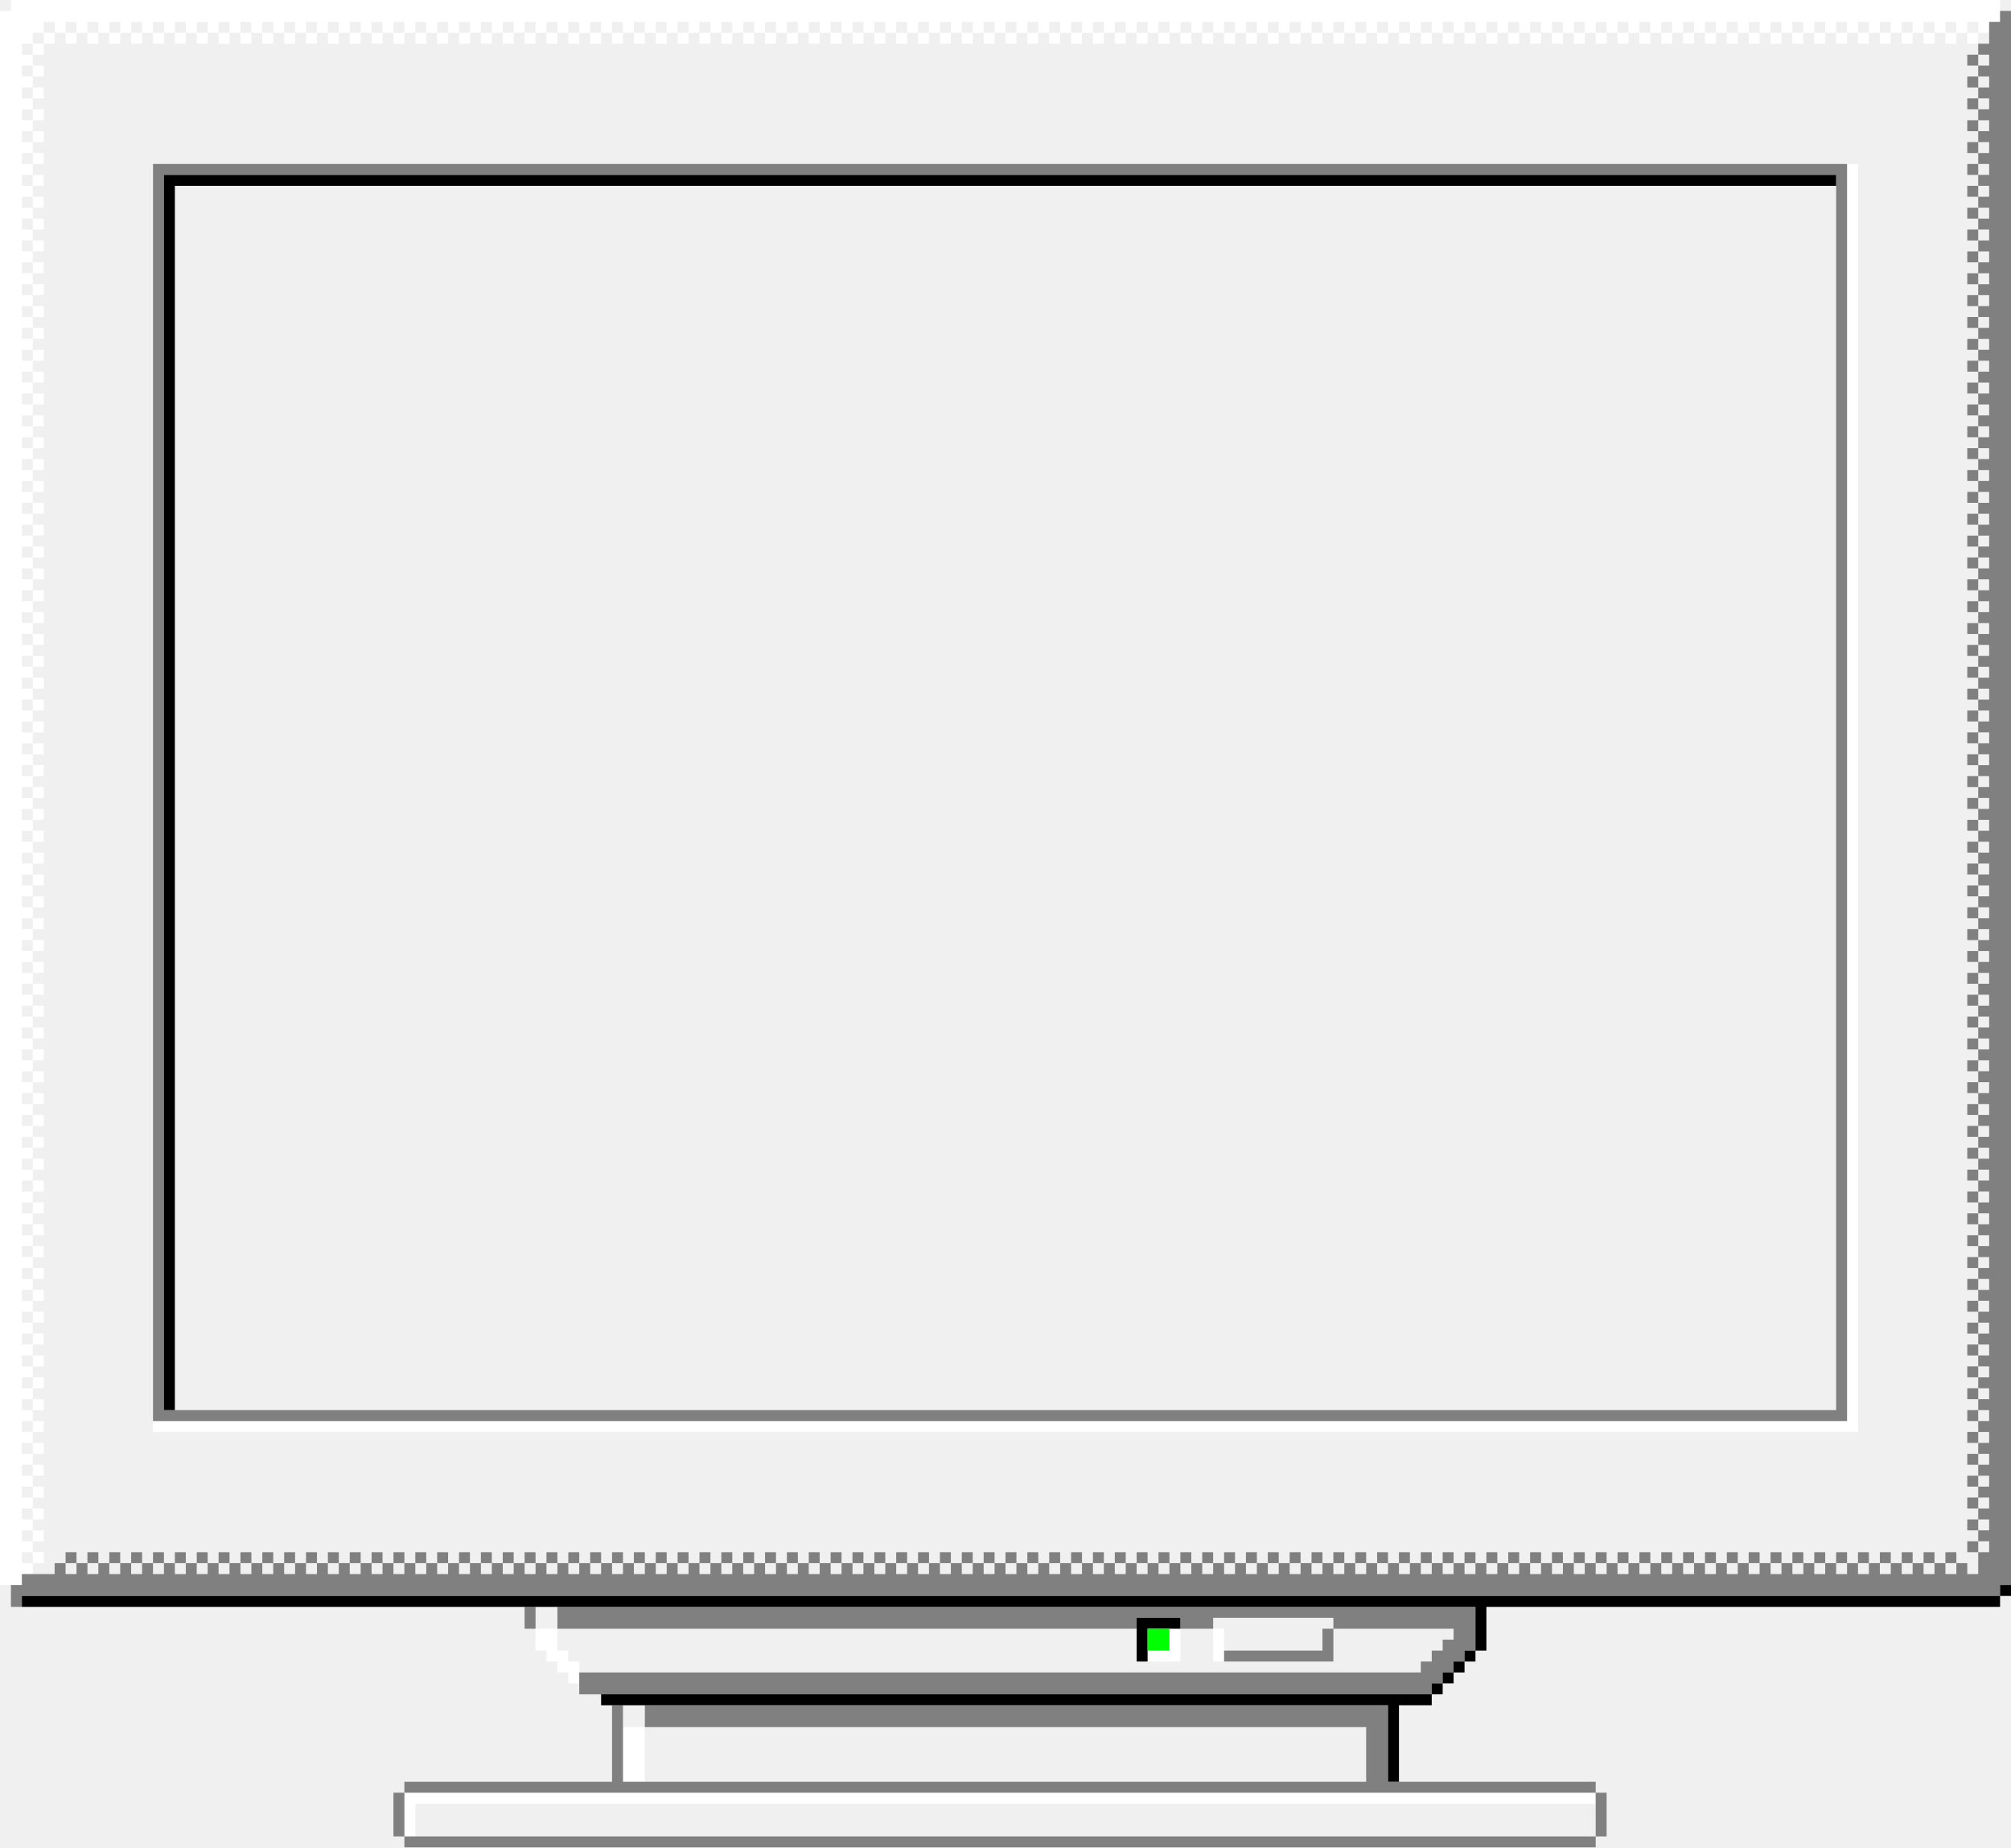
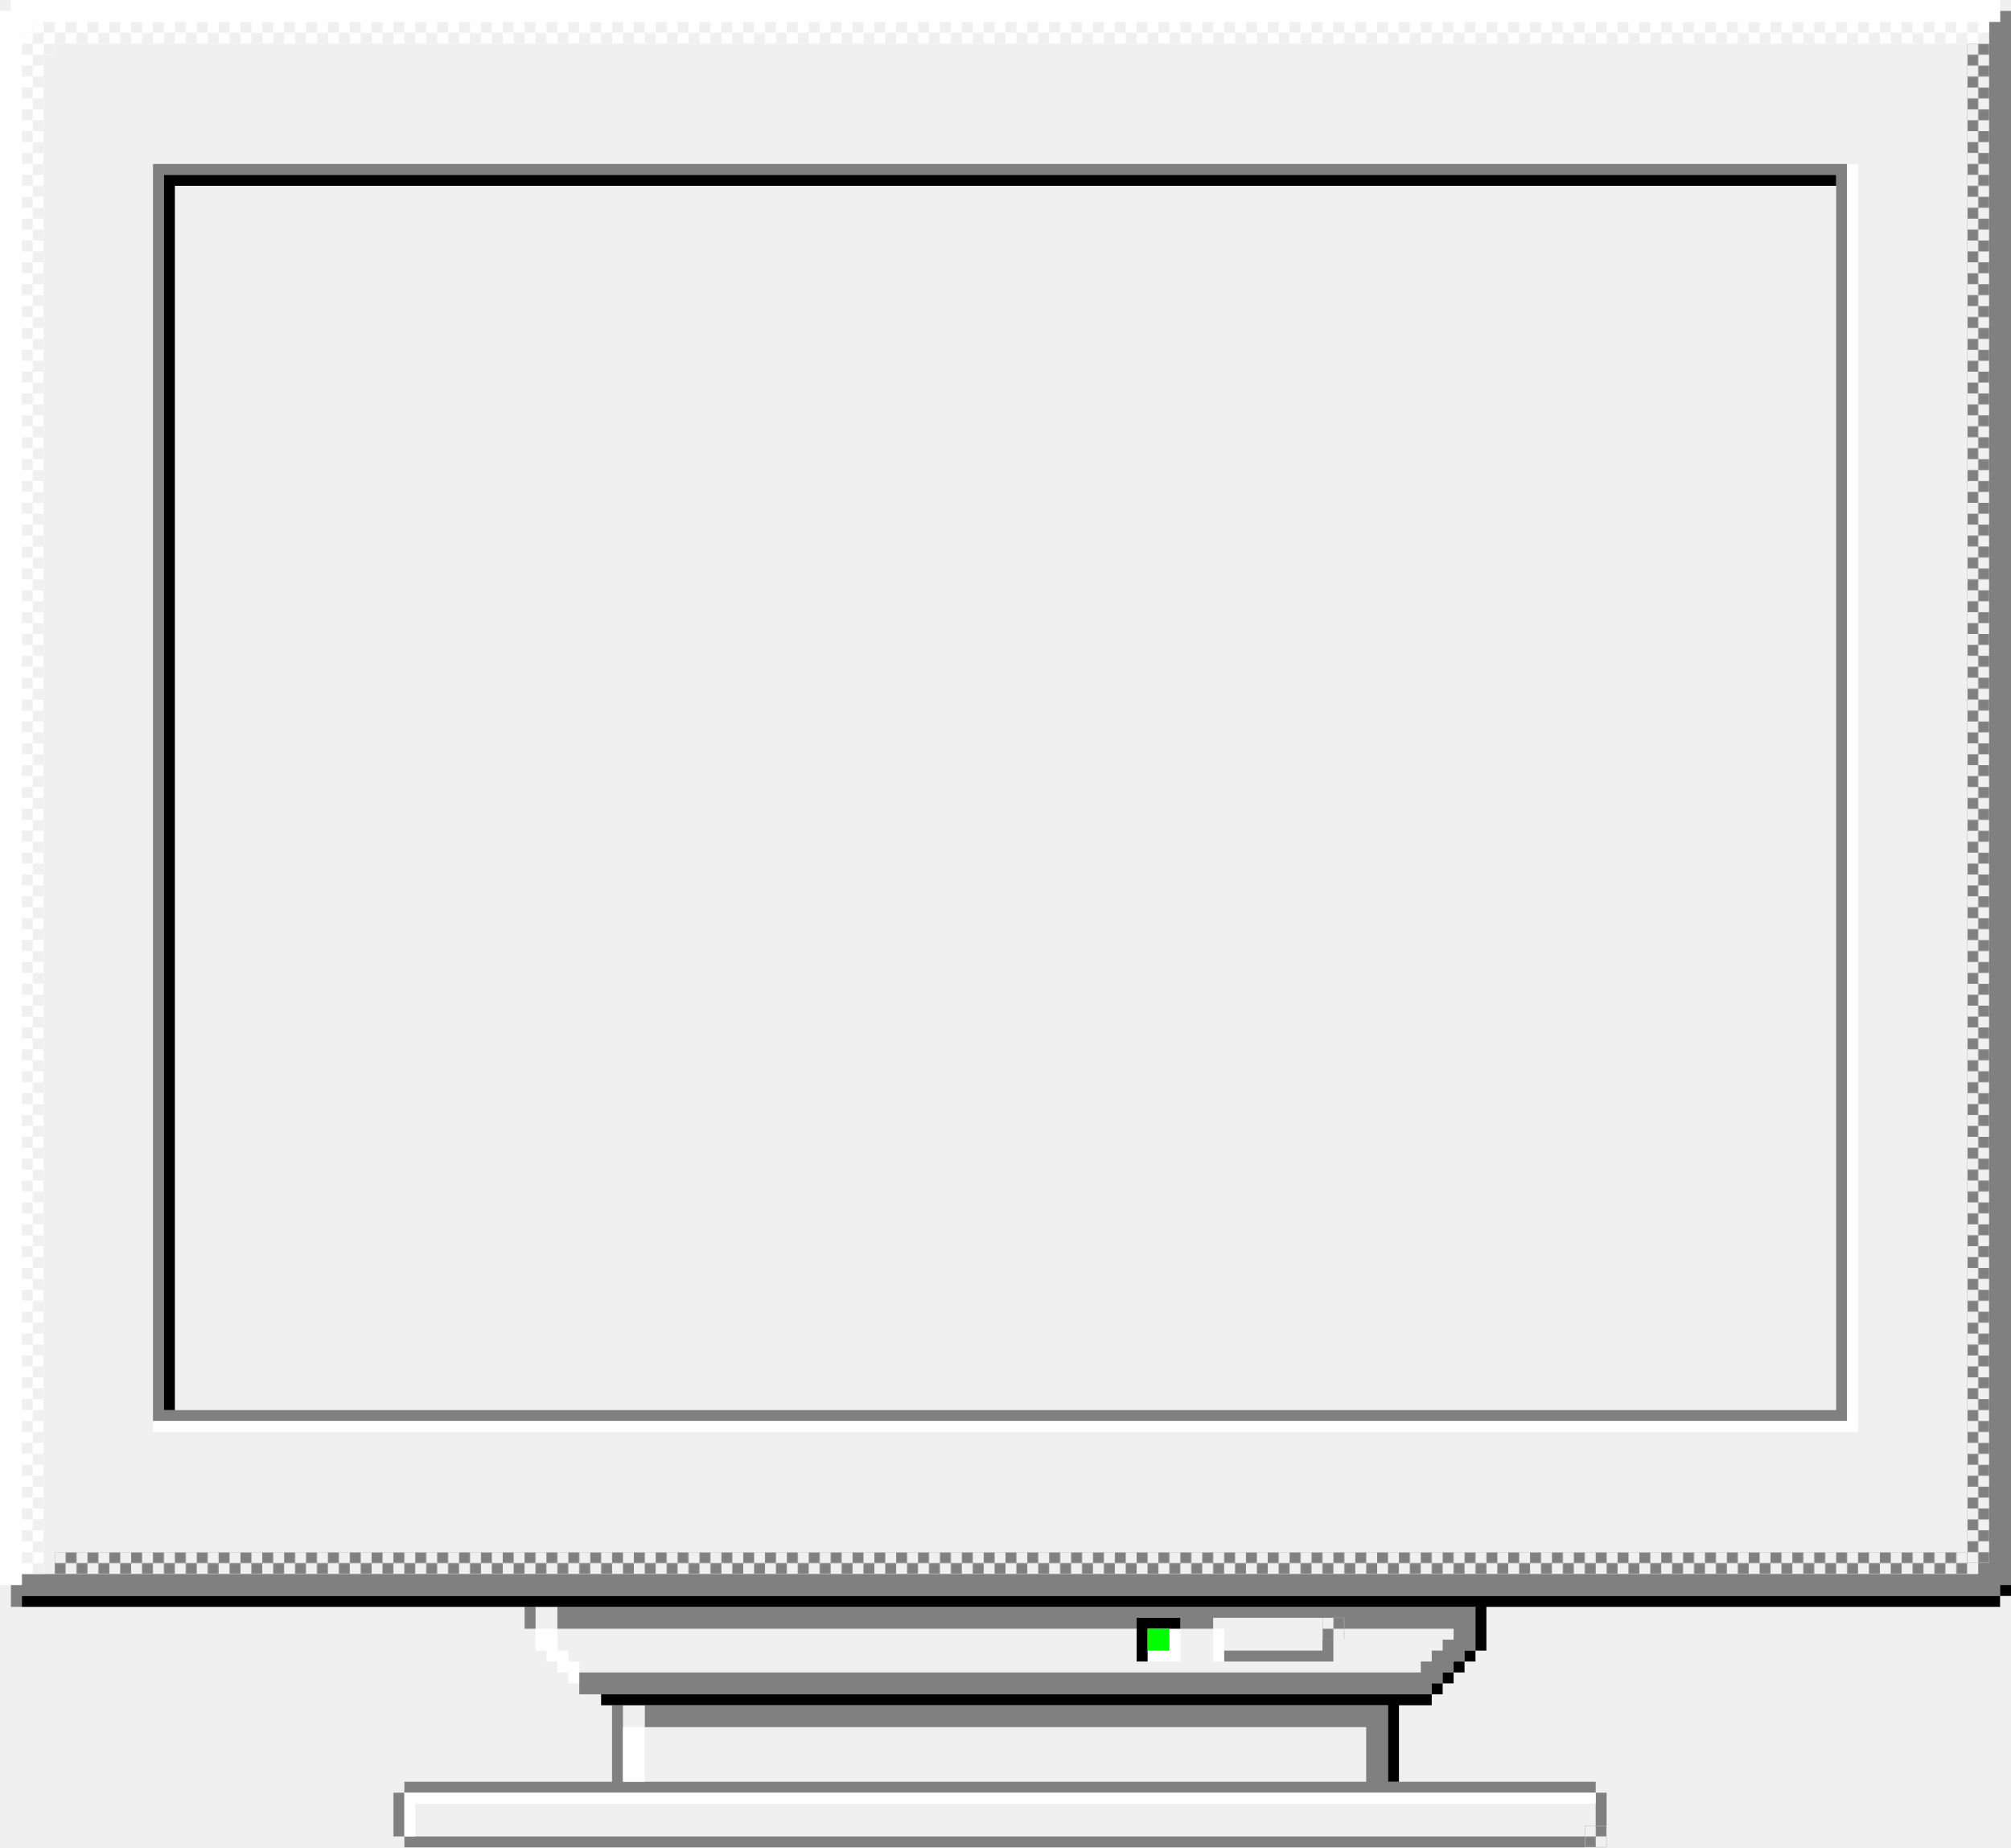
<svg xmlns="http://www.w3.org/2000/svg" width="184" height="169" viewBox="0 0 184 169">
-   <path fill="#ffffff" d="M1 0h182v1h-182zM0 1h183v1h-183zM0 2h4v1h-4zM5 2h1v1h-1zM7 2h1v1h-1zM9 2h1v1h-1z     M11 2h1v1h-1zM13 2h1v1h-1zM15 2h1v1h-1zM17 2h1v1h-1zM19 2h1v1h-1zM21 2h1v1h-1z     M23 2h1v1h-1zM25 2h1v1h-1zM27 2h1v1h-1zM29 2h1v1h-1zM31 2h1v1h-1zM33 2h1v1h-1z     M35 2h1v1h-1zM37 2h1v1h-1zM39 2h1v1h-1zM41 2h1v1h-1zM43 2h1v1h-1zM45 2h1v1h-1z     M47 2h1v1h-1zM49 2h1v1h-1zM51 2h1v1h-1zM53 2h1v1h-1zM55 2h1v1h-1zM57 2h1v1h-1z     M59 2h1v1h-1zM61 2h1v1h-1zM63 2h1v1h-1zM65 2h1v1h-1zM67 2h1v1h-1zM69 2h1v1h-1z     M71 2h1v1h-1zM73 2h1v1h-1zM75 2h1v1h-1zM77 2h1v1h-1zM79 2h1v1h-1zM81 2h1v1h-1z     M83 2h1v1h-1zM85 2h1v1h-1zM87 2h1v1h-1zM89 2h1v1h-1zM91 2h1v1h-1zM93 2h1v1h-1z     M95 2h1v1h-1zM97 2h1v1h-1zM99 2h1v1h-1zM101 2h1v1h-1zM103 2h1v1h-1zM105 2h1v1h-1z     M107 2h1v1h-1zM109 2h1v1h-1zM111 2h1v1h-1zM113 2h1v1h-1zM115 2h1v1h-1zM117 2h1v1h-1z     M119 2h1v1h-1zM121 2h1v1h-1zM123 2h1v1h-1zM125 2h1v1h-1zM127 2h1v1h-1zM129 2h1v1h-1z     M131 2h1v1h-1zM133 2h1v1h-1zM135 2h1v1h-1zM137 2h1v1h-1zM139 2h1v1h-1zM141 2h1v1h-1z     M143 2h1v1h-1zM145 2h1v1h-1zM147 2h1v1h-1zM149 2h1v1h-1zM151 2h1v1h-1zM153 2h1v1h-1z     M155 2h1v1h-1zM157 2h1v1h-1zM159 2h1v1h-1zM161 2h1v1h-1zM163 2h1v1h-1zM165 2h1v1h-1z     M167 2h1v1h-1zM169 2h1v1h-1zM171 2h1v1h-1zM173 2h1v1h-1zM175 2h1v1h-1zM177 2h1v1h-1z     M179 2h1v1h-1zM181 2h1v1h-1zM0 3h3v1h-3zM4 3h1v1h-1zM6 3h1v1h-1zM8 3h1v1h-1z     M10 3h1v1h-1zM12 3h1v1h-1zM14 3h1v1h-1zM16 3h1v1h-1zM18 3h1v1h-1zM20 3h1v1h-1z     M22 3h1v1h-1zM24 3h1v1h-1zM26 3h1v1h-1zM28 3h1v1h-1zM30 3h1v1h-1zM32 3h1v1h-1z     M34 3h1v1h-1zM36 3h1v1h-1zM38 3h1v1h-1zM40 3h1v1h-1zM42 3h1v1h-1zM44 3h1v1h-1z     M46 3h1v1h-1zM48 3h1v1h-1zM50 3h1v1h-1zM52 3h1v1h-1zM54 3h1v1h-1zM56 3h1v1h-1z     M58 3h1v1h-1zM60 3h1v1h-1zM62 3h1v1h-1zM64 3h1v1h-1zM66 3h1v1h-1zM68 3h1v1h-1z     M70 3h1v1h-1zM72 3h1v1h-1zM74 3h1v1h-1zM76 3h1v1h-1zM78 3h1v1h-1zM80 3h1v1h-1z     M82 3h1v1h-1zM84 3h1v1h-1zM86 3h1v1h-1zM88 3h1v1h-1zM90 3h1v1h-1zM92 3h1v1h-1z     M94 3h1v1h-1zM96 3h1v1h-1zM98 3h1v1h-1zM100 3h1v1h-1zM102 3h1v1h-1zM104 3h1v1h-1z     M106 3h1v1h-1zM108 3h1v1h-1zM110 3h1v1h-1zM112 3h1v1h-1zM114 3h1v1h-1zM116 3h1v1h-1z     M118 3h1v1h-1zM120 3h1v1h-1zM122 3h1v1h-1zM124 3h1v1h-1zM126 3h1v1h-1zM128 3h1v1h-1z     M130 3h1v1h-1zM132 3h1v1h-1zM134 3h1v1h-1zM136 3h1v1h-1zM138 3h1v1h-1zM140 3h1v1h-1z     M142 3h1v1h-1zM144 3h1v1h-1zM146 3h1v1h-1zM148 3h1v1h-1zM150 3h1v1h-1zM152 3h1v1h-1z     M154 3h1v1h-1zM156 3h1v1h-1zM158 3h1v1h-1zM160 3h1v1h-1zM162 3h1v1h-1zM164 3h1v1h-1z     M166 3h1v1h-1zM168 3h1v1h-1zM170 3h1v1h-1zM172 3h1v1h-1zM174 3h1v1h-1zM176 3h1v1h-1z     M178 3h1v1h-1zM180 3h1v1h-1zM0 4h2v1h-2zM3 4h1v1h-1zM0 5h3v1h-3zM0 6h2v1h-2z     M3 6h1v1h-1zM0 7h3v1h-3zM0 8h2v1h-2zM3 8h1v1h-1zM0 9h3v1h-3zM0 10h2v1h-2z     M3 10h1v1h-1zM0 11h3v1h-3zM0 12h2v1h-2zM3 12h1v1h-1zM0 13h3v1h-3zM0 14h2v1h-2z     M3 14h1v1h-1zM0 15h3v1h-3zM0 16h2v1h-2zM3 16h1v1h-1zM0 17h3v1h-3zM0 18h2v1h-2z     M3 18h1v1h-1zM0 19h3v1h-3zM0 20h2v1h-2zM3 20h1v1h-1zM0 21h3v1h-3zM0 22h2v1h-2z     M3 22h1v1h-1zM0 23h3v1h-3zM0 24h2v1h-2zM3 24h1v1h-1zM0 25h3v1h-3zM0 26h2v1h-2z     M3 26h1v1h-1zM0 27h3v1h-3zM0 28h2v1h-2zM3 28h1v1h-1zM0 29h3v1h-3zM0 30h2v1h-2z     M3 30h1v1h-1zM0 31h3v1h-3zM0 32h2v1h-2zM3 32h1v1h-1zM0 33h3v1h-3zM0 34h2v1h-2z     M3 34h1v1h-1zM0 35h3v1h-3zM0 36h2v1h-2zM3 36h1v1h-1zM0 37h3v1h-3zM0 38h2v1h-2z     M3 38h1v1h-1zM0 39h3v1h-3zM0 40h2v1h-2zM3 40h1v1h-1zM0 41h3v1h-3zM0 42h2v1h-2z     M3 42h1v1h-1zM0 43h3v1h-3zM0 44h2v1h-2zM3 44h1v1h-1zM0 45h3v1h-3zM0 46h2v1h-2z     M3 46h1v1h-1zM0 47h3v1h-3zM0 48h2v1h-2zM3 48h1v1h-1zM0 49h3v1h-3zM0 50h2v1h-2z     M3 50h1v1h-1zM0 51h3v1h-3zM0 52h2v1h-2zM3 52h1v1h-1zM0 53h3v1h-3zM0 54h2v1h-2z     M3 54h1v1h-1zM0 55h3v1h-3zM0 56h2v1h-2zM3 56h1v1h-1zM0 57h3v1h-3zM0 58h2v1h-2z     M3 58h1v1h-1zM0 59h3v1h-3zM0 60h2v1h-2zM3 60h1v1h-1zM0 61h3v1h-3zM0 62h2v1h-2z     M3 62h1v1h-1zM0 63h3v1h-3zM0 64h2v1h-2zM3 64h1v1h-1zM0 65h3v1h-3zM0 66h2v1h-2z     M3 66h1v1h-1zM0 67h3v1h-3zM0 68h2v1h-2zM3 68h1v1h-1zM0 69h3v1h-3zM0 70h2v1h-2z     M3 70h1v1h-1zM0 71h3v1h-3zM0 72h2v1h-2zM3 72h1v1h-1zM0 73h3v1h-3zM0 74h2v1h-2z     M3 74h1v1h-1zM0 75h3v1h-3zM0 76h2v1h-2zM3 76h1v1h-1zM0 77h3v1h-3zM0 78h2v1h-2z     M3 78h1v1h-1zM0 79h3v1h-3zM0 80h2v1h-2zM3 80h1v1h-1zM0 81h3v1h-3zM0 82h2v1h-2z     M3 82h1v1h-1zM0 83h3v1h-3zM0 84h2v1h-2zM3 84h1v1h-1zM0 85h3v1h-3zM0 86h2v1h-2z     M3 86h1v1h-1zM0 87h3v1h-3zM0 88h2v1h-2zM3 88h1v1h-1zM0 89h3v1h-3zM0 90h2v1h-2z     M3 90h1v1h-1zM0 91h3v1h-3zM0 92h2v1h-2zM3 92h1v1h-1zM0 93h3v1h-3zM0 94h2v1h-2z     M3 94h1v1h-1zM0 95h3v1h-3zM0 96h2v1h-2zM3 96h1v1h-1zM0 97h3v1h-3zM0 98h2v1h-2z     M3 98h1v1h-1zM0 99h3v1h-3zM0 100h2v1h-2zM3 100h1v1h-1zM0 101h3v1h-3zM0 102h2v1h-2z     M3 102h1v1h-1zM0 103h3v1h-3zM0 104h2v1h-2zM3 104h1v1h-1zM0 105h3v1h-3zM0 106h2v1h-2z     M3 106h1v1h-1zM0 107h3v1h-3zM0 108h2v1h-2zM3 108h1v1h-1zM0 109h3v1h-3zM0 110h2v1h-2z     M3 110h1v1h-1zM0 111h3v1h-3zM0 112h2v1h-2zM3 112h1v1h-1zM0 113h3v1h-3zM0 114h2v1h-2z     M3 114h1v1h-1zM0 115h3v1h-3zM0 116h2v1h-2zM3 116h1v1h-1zM0 117h3v1h-3zM0 118h2v1h-2z     M3 118h1v1h-1zM0 119h3v1h-3zM0 120h2v1h-2zM3 120h1v1h-1zM0 121h3v1h-3zM0 122h2v1h-2z     M3 122h1v1h-1zM0 123h3v1h-3zM0 124h2v1h-2zM3 124h1v1h-1zM0 125h3v1h-3zM0 126h2v1h-2z     M3 126h1v1h-1zM0 127h3v1h-3zM0 128h2v1h-2zM3 128h1v1h-1zM169 15h1v115h-1zM0 129h3v1h-3z     M0 130h2v1h-2zM3 130h1v1h-1zM14 130h156v1h-156zM0 131h3v1h-3zM0 132h2v1h-2zM3 132h1v1h-1z     M0 133h3v1h-3zM0 134h2v1h-2zM3 134h1v1h-1zM0 135h3v1h-3zM0 136h2v1h-2zM3 136h1v1h-1z     M0 137h3v1h-3zM0 138h2v1h-2zM3 138h1v1h-1zM0 139h3v1h-3zM0 140h2v1h-2zM3 140h1v1h-1z     M0 141h3v1h-3zM0 142h2v1h-2zM3 142h1v1h-1zM0 143h3v1h-3zM0 144h2v1h-2zM49 149h2v2h-2z     M107 149h1v2h-1zM111 149h1v3h-1zM50 151h2v1h-2zM105 151h3v1h-3zM51 152h2v1h-2zM52 153h1v1h-1z     M57 158h2v5h-2zM37 164h109v1h-109zM37 165h1v3h-1z" />
-   <path fill="#808080" d="M183 1h1v1h-1zM182 2h2v2h-2zM181 4h3v1h-3zM180 5h1v1h-1zM182 5h2v1h-2zM181 6h3v1h-3z     M180 7h1v1h-1zM182 7h2v1h-2zM181 8h3v1h-3zM180 9h1v1h-1zM182 9h2v1h-2zM181 10h3v1h-3z     M180 11h1v1h-1zM182 11h2v1h-2zM181 12h3v1h-3zM180 13h1v1h-1zM182 13h2v1h-2zM181 14h3v1h-3z     M14 15h155v1h-155zM180 15h1v1h-1zM182 15h2v1h-2zM181 16h3v1h-3zM180 17h1v1h-1zM182 17h2v1h-2z     M181 18h3v1h-3zM180 19h1v1h-1zM182 19h2v1h-2zM181 20h3v1h-3zM180 21h1v1h-1zM182 21h2v1h-2z     M181 22h3v1h-3zM180 23h1v1h-1zM182 23h2v1h-2zM181 24h3v1h-3zM180 25h1v1h-1zM182 25h2v1h-2z     M181 26h3v1h-3zM180 27h1v1h-1zM182 27h2v1h-2zM181 28h3v1h-3zM180 29h1v1h-1zM182 29h2v1h-2z     M181 30h3v1h-3zM180 31h1v1h-1zM182 31h2v1h-2zM181 32h3v1h-3zM180 33h1v1h-1zM182 33h2v1h-2z     M181 34h3v1h-3zM180 35h1v1h-1zM182 35h2v1h-2zM181 36h3v1h-3zM180 37h1v1h-1zM182 37h2v1h-2z     M181 38h3v1h-3zM180 39h1v1h-1zM182 39h2v1h-2zM181 40h3v1h-3zM180 41h1v1h-1zM182 41h2v1h-2z     M181 42h3v1h-3zM180 43h1v1h-1zM182 43h2v1h-2zM181 44h3v1h-3zM180 45h1v1h-1zM182 45h2v1h-2z     M181 46h3v1h-3zM180 47h1v1h-1zM182 47h2v1h-2zM181 48h3v1h-3zM180 49h1v1h-1zM182 49h2v1h-2z     M181 50h3v1h-3zM180 51h1v1h-1zM182 51h2v1h-2zM181 52h3v1h-3zM180 53h1v1h-1zM182 53h2v1h-2z     M181 54h3v1h-3zM180 55h1v1h-1zM182 55h2v1h-2zM181 56h3v1h-3zM180 57h1v1h-1zM182 57h2v1h-2z     M181 58h3v1h-3zM180 59h1v1h-1zM182 59h2v1h-2zM181 60h3v1h-3zM180 61h1v1h-1zM182 61h2v1h-2z     M181 62h3v1h-3zM180 63h1v1h-1zM182 63h2v1h-2zM181 64h3v1h-3zM180 65h1v1h-1zM182 65h2v1h-2z     M181 66h3v1h-3zM180 67h1v1h-1zM182 67h2v1h-2zM181 68h3v1h-3zM180 69h1v1h-1zM182 69h2v1h-2z     M181 70h3v1h-3zM180 71h1v1h-1zM182 71h2v1h-2zM181 72h3v1h-3zM180 73h1v1h-1zM182 73h2v1h-2z     M181 74h3v1h-3zM180 75h1v1h-1zM182 75h2v1h-2zM181 76h3v1h-3zM180 77h1v1h-1zM182 77h2v1h-2z     M181 78h3v1h-3zM180 79h1v1h-1zM182 79h2v1h-2zM181 80h3v1h-3zM180 81h1v1h-1zM182 81h2v1h-2z     M181 82h3v1h-3zM180 83h1v1h-1zM182 83h2v1h-2zM181 84h3v1h-3zM180 85h1v1h-1zM182 85h2v1h-2z     M181 86h3v1h-3zM180 87h1v1h-1zM182 87h2v1h-2zM181 88h3v1h-3zM180 89h1v1h-1zM182 89h2v1h-2z     M181 90h3v1h-3zM180 91h1v1h-1zM182 91h2v1h-2zM181 92h3v1h-3zM180 93h1v1h-1zM182 93h2v1h-2z     M181 94h3v1h-3zM180 95h1v1h-1zM182 95h2v1h-2zM181 96h3v1h-3zM180 97h1v1h-1zM182 97h2v1h-2z     M181 98h3v1h-3zM180 99h1v1h-1zM182 99h2v1h-2zM181 100h3v1h-3zM180 101h1v1h-1zM182 101h2v1h-2z     M181 102h3v1h-3zM180 103h1v1h-1zM182 103h2v1h-2zM181 104h3v1h-3zM180 105h1v1h-1zM182 105h2v1h-2z     M181 106h3v1h-3zM180 107h1v1h-1zM182 107h2v1h-2zM181 108h3v1h-3zM180 109h1v1h-1zM182 109h2v1h-2z     M181 110h3v1h-3zM180 111h1v1h-1zM182 111h2v1h-2zM181 112h3v1h-3zM180 113h1v1h-1zM182 113h2v1h-2z     M181 114h3v1h-3zM180 115h1v1h-1zM182 115h2v1h-2zM181 116h3v1h-3zM180 117h1v1h-1zM182 117h2v1h-2z     M181 118h3v1h-3zM180 119h1v1h-1zM182 119h2v1h-2zM181 120h3v1h-3zM180 121h1v1h-1zM182 121h2v1h-2z     M181 122h3v1h-3zM180 123h1v1h-1zM182 123h2v1h-2zM181 124h3v1h-3zM180 125h1v1h-1zM182 125h2v1h-2z     M181 126h3v1h-3zM180 127h1v1h-1zM182 127h2v1h-2zM14 16h1v113h-1zM168 16h1v113h-1zM181 128h3v1h-3z     M14 129h155v1h-155zM180 129h1v1h-1zM182 129h2v1h-2zM181 130h3v1h-3zM180 131h1v1h-1zM182 131h2v1h-2z     M181 132h3v1h-3zM180 133h1v1h-1zM182 133h2v1h-2zM181 134h3v1h-3zM180 135h1v1h-1zM182 135h2v1h-2z     M181 136h3v1h-3zM180 137h1v1h-1zM182 137h2v1h-2zM181 138h3v1h-3zM180 139h1v1h-1zM182 139h2v1h-2z     M181 140h3v1h-3zM180 141h1v1h-1zM182 141h2v1h-2zM6 142h1v1h-1zM8 142h1v1h-1zM10 142h1v1h-1z     M12 142h1v1h-1zM14 142h1v1h-1zM16 142h1v1h-1zM18 142h1v1h-1zM20 142h1v1h-1zM22 142h1v1h-1z     M24 142h1v1h-1zM26 142h1v1h-1zM28 142h1v1h-1zM30 142h1v1h-1zM32 142h1v1h-1zM34 142h1v1h-1z     M36 142h1v1h-1zM38 142h1v1h-1zM40 142h1v1h-1zM42 142h1v1h-1zM44 142h1v1h-1zM46 142h1v1h-1z     M48 142h1v1h-1zM50 142h1v1h-1zM52 142h1v1h-1zM54 142h1v1h-1zM56 142h1v1h-1zM58 142h1v1h-1z     M60 142h1v1h-1zM62 142h1v1h-1zM64 142h1v1h-1zM66 142h1v1h-1zM68 142h1v1h-1zM70 142h1v1h-1z     M72 142h1v1h-1zM74 142h1v1h-1zM76 142h1v1h-1zM78 142h1v1h-1zM80 142h1v1h-1zM82 142h1v1h-1z     M84 142h1v1h-1zM86 142h1v1h-1zM88 142h1v1h-1zM90 142h1v1h-1zM92 142h1v1h-1zM94 142h1v1h-1z     M96 142h1v1h-1zM98 142h1v1h-1zM100 142h1v1h-1zM102 142h1v1h-1zM104 142h1v1h-1zM106 142h1v1h-1z     M108 142h1v1h-1zM110 142h1v1h-1zM112 142h1v1h-1zM114 142h1v1h-1zM116 142h1v1h-1zM118 142h1v1h-1z     M120 142h1v1h-1zM122 142h1v1h-1zM124 142h1v1h-1zM126 142h1v1h-1zM128 142h1v1h-1zM130 142h1v1h-1z     M132 142h1v1h-1zM134 142h1v1h-1zM136 142h1v1h-1zM138 142h1v1h-1zM140 142h1v1h-1zM142 142h1v1h-1z     M144 142h1v1h-1zM146 142h1v1h-1zM148 142h1v1h-1zM150 142h1v1h-1zM152 142h1v1h-1zM154 142h1v1h-1z     M156 142h1v1h-1zM158 142h1v1h-1zM160 142h1v1h-1zM162 142h1v1h-1zM164 142h1v1h-1zM166 142h1v1h-1z     M168 142h1v1h-1zM170 142h1v1h-1zM172 142h1v1h-1zM174 142h1v1h-1zM176 142h1v1h-1zM178 142h1v1h-1z     M181 142h3v2h-3zM5 143h1v1h-1zM7 143h1v1h-1zM9 143h1v1h-1zM11 143h1v1h-1zM13 143h1v1h-1z     M15 143h1v1h-1zM17 143h1v1h-1zM19 143h1v1h-1zM21 143h1v1h-1zM23 143h1v1h-1zM25 143h1v1h-1z     M27 143h1v1h-1zM29 143h1v1h-1zM31 143h1v1h-1zM33 143h1v1h-1zM35 143h1v1h-1zM37 143h1v1h-1z     M39 143h1v1h-1zM41 143h1v1h-1zM43 143h1v1h-1zM45 143h1v1h-1zM47 143h1v1h-1zM49 143h1v1h-1z     M51 143h1v1h-1zM53 143h1v1h-1zM55 143h1v1h-1zM57 143h1v1h-1zM59 143h1v1h-1zM61 143h1v1h-1z     M63 143h1v1h-1zM65 143h1v1h-1zM67 143h1v1h-1zM69 143h1v1h-1zM71 143h1v1h-1zM73 143h1v1h-1z     M75 143h1v1h-1zM77 143h1v1h-1zM79 143h1v1h-1zM81 143h1v1h-1zM83 143h1v1h-1zM85 143h1v1h-1z     M87 143h1v1h-1zM89 143h1v1h-1zM91 143h1v1h-1zM93 143h1v1h-1zM95 143h1v1h-1zM97 143h1v1h-1z     M99 143h1v1h-1zM101 143h1v1h-1zM103 143h1v1h-1zM105 143h1v1h-1zM107 143h1v1h-1zM109 143h1v1h-1z     M111 143h1v1h-1zM113 143h1v1h-1zM115 143h1v1h-1zM117 143h1v1h-1zM119 143h1v1h-1zM121 143h1v1h-1z     M123 143h1v1h-1zM125 143h1v1h-1zM127 143h1v1h-1zM129 143h1v1h-1zM131 143h1v1h-1zM133 143h1v1h-1z     M135 143h1v1h-1zM137 143h1v1h-1zM139 143h1v1h-1zM141 143h1v1h-1zM143 143h1v1h-1zM145 143h1v1h-1z     M147 143h1v1h-1zM149 143h1v1h-1zM151 143h1v1h-1zM153 143h1v1h-1zM155 143h1v1h-1zM157 143h1v1h-1z     M159 143h1v1h-1zM161 143h1v1h-1zM163 143h1v1h-1zM165 143h1v1h-1zM167 143h1v1h-1zM169 143h1v1h-1z     M171 143h1v1h-1zM173 143h1v1h-1zM175 143h1v1h-1zM177 143h1v1h-1zM179 143h1v1h-1zM2 144h182v1h-182z     M1 145h182v1h-182zM1 146h1v1h-1zM51 147h84v1h-84zM48 147h1v2h-1zM51 148h53v1h-53zM108 148h3v1h-3z     M122 148h13v1h-13zM133 149h2v1h-2zM121 149h1v2h-1zM132 150h3v1h-3zM112 151h10v1h-10zM131 151h3v1h-3z     M130 152h3v1h-3zM53 153h79v1h-79zM53 154h78v1h-78zM59 156h68v2h-68zM56 156h1v7h-1zM125 158h2v5h-2z     M37 163h109v1h-109zM36 164h1v4h-1zM146 164h1v4h-1zM37 168h109v1h-109z" />
-   <path fill="#000000" d="M15 16h153v1h-153zM15 17h1v112h-1zM183 145h1v1h-1zM2 146h181v1h-181zM104 148h4v1h-4zM135 147h1v4h-1z     M104 149h1v3h-1zM134 151h1v1h-1zM133 152h1v1h-1zM132 153h1v1h-1zM131 154h1v1h-1zM55 155h76v1h-76z     M127 156h1v7h-1z" />
-   <path fill="#00ff00" d="M105 149h2v2h-2z" />
+   <defs>
+     <pattern id="light-bevel" patternUnits="userSpaceOnUse" width="2" height="2">
+       <path fill="#ffffff" d="M1 0h1v1H1zM0 1h1v1H0z" />
+     </pattern>
+     <pattern id="shadow-even" patternUnits="userSpaceOnUse" width="2" height="2">
+       <path fill="#808080" d="M0 0h1v1H0zM1 1h1v1H1z" />
+     </pattern>
+     <pattern id="shadow-odd" patternUnits="userSpaceOnUse" width="2" height="2">
+       <path fill="#808080" d="M1 0h1v1H1zM0 1h1v1H0z" />
+     </pattern>
+   </defs>
+   <path fill="#808080" d="M14 130h155v-115h-155zM168 129h-153v-113h153zM183 146v-1h1v-144h-1v1h-1v141h-1v1h-179v1h-1v2h1v-1zM37 164h-1v4h1zM49 147h-1v2h1zM104 148h4v1h3v-1h12v1h10v1h-1v1h-1v1h-1v1h-77v2h78v-1h1v-1h1v-1h1v-1h1v-4h-84v2h53zM121 151h-9v1h10v-2h-1zM125 163h-68v-7h-1v7h-19v1h109v-1h-19v-7h-68v2h66zM147 164h-1v3h1zM37 168v1h108v-1z" />
+   <path fill="#ffffff" d="M0 145h2v-142h1v-1h180v-2h-182v1h-1zM169 130h-155v1h156v-116h-1zM112 152v-3h-1v3zM105 152h3v-3h-1v2h-2zM49 151h1v1h1v1h1v1h1v-2h-1v-1h-1v-2h-2zM59 163v-5h-2v5zM38 165h108v-1h-109v4h1z" />
+   <path fill="url(#light-bevel)" d="M2 144h2v-139h1v-1h177v-2h-179v1h-1z" />
+   <path fill="#000000" d="M15 129h1v-112h152v-1h-153zM183 145v1h1v-1zM135 151h1v-4h47v-1h-181v1h133zM104 152h1v-3h3v-1h-4zM135 152v-1h-1v1zM133 152v1h1v-1zM133 154v-1h-1v1zM131 154v1h1v-1zM127 163h1v-7h3v-1h-76v1h72z" />
+   <path fill="url(#shadow-even)" d="M5 142v2h175v-2zM121 148v2h2v-2z" />
+   <path fill="url(#shadow-odd)" d="M180 143h2v-139h-2zM145 167v2h2v-2z" />
+   <path fill="#00ff00" d="M107 149h-2v2h2z" />
</svg>
